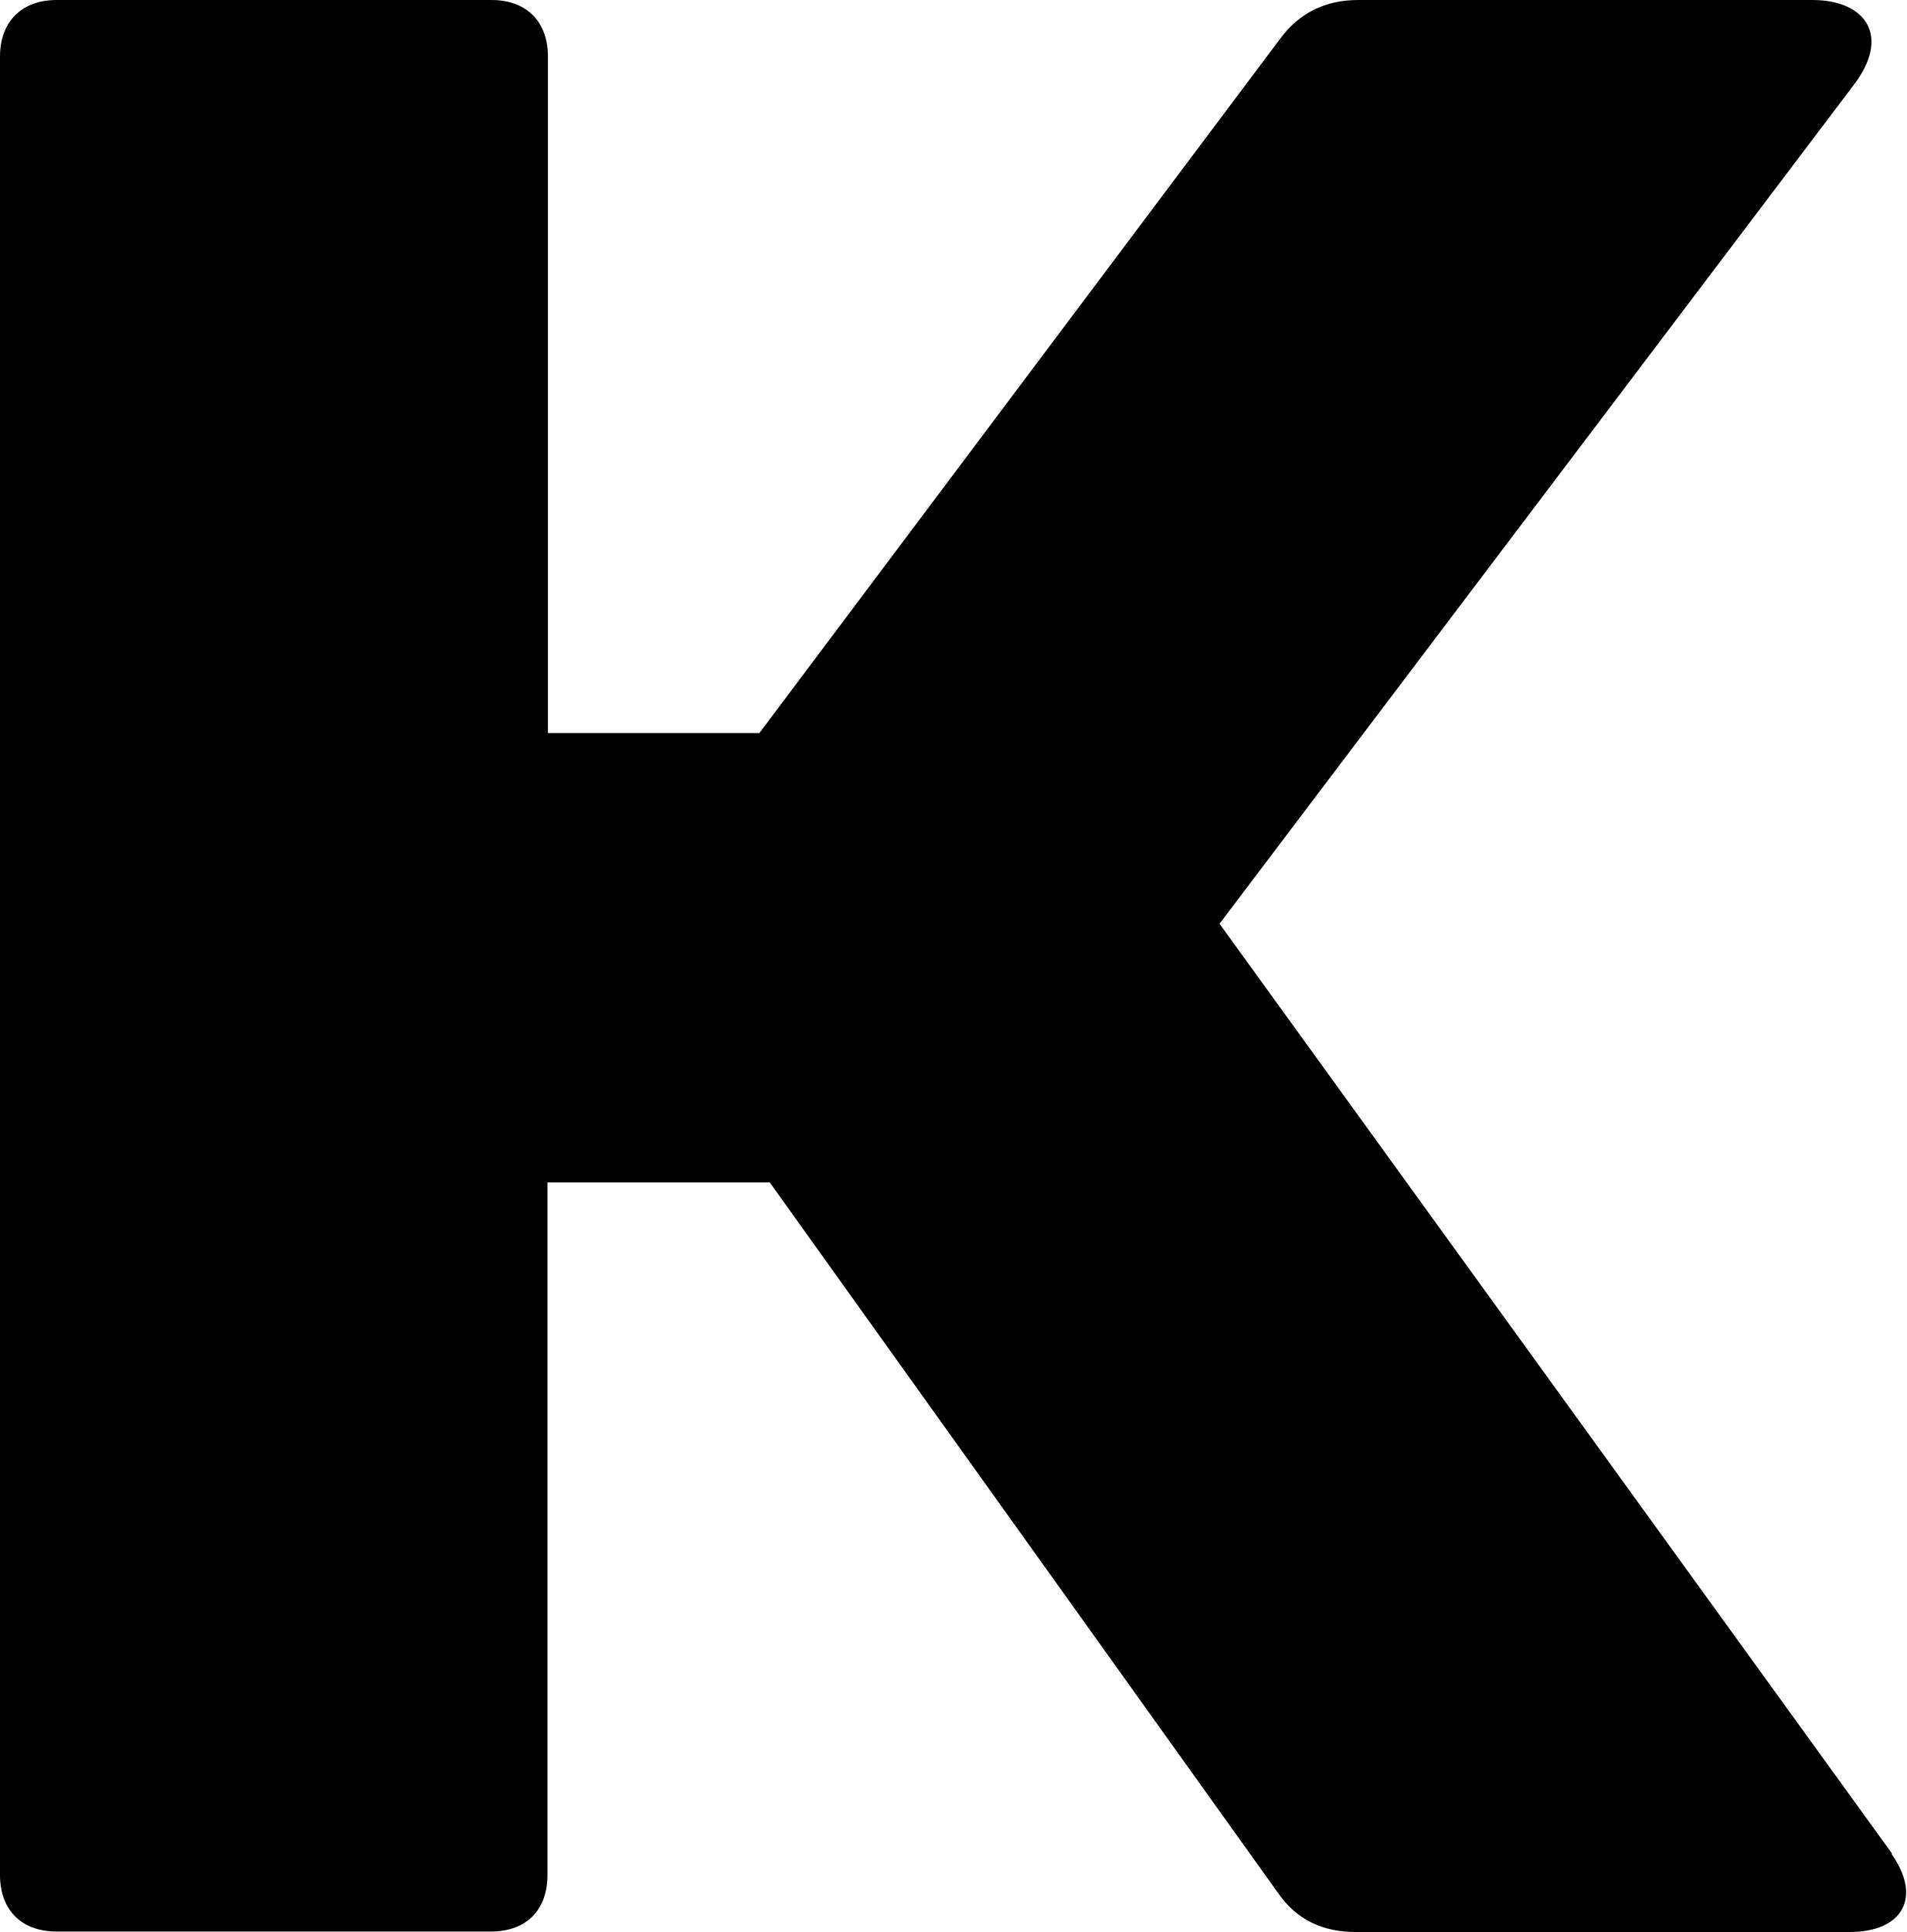
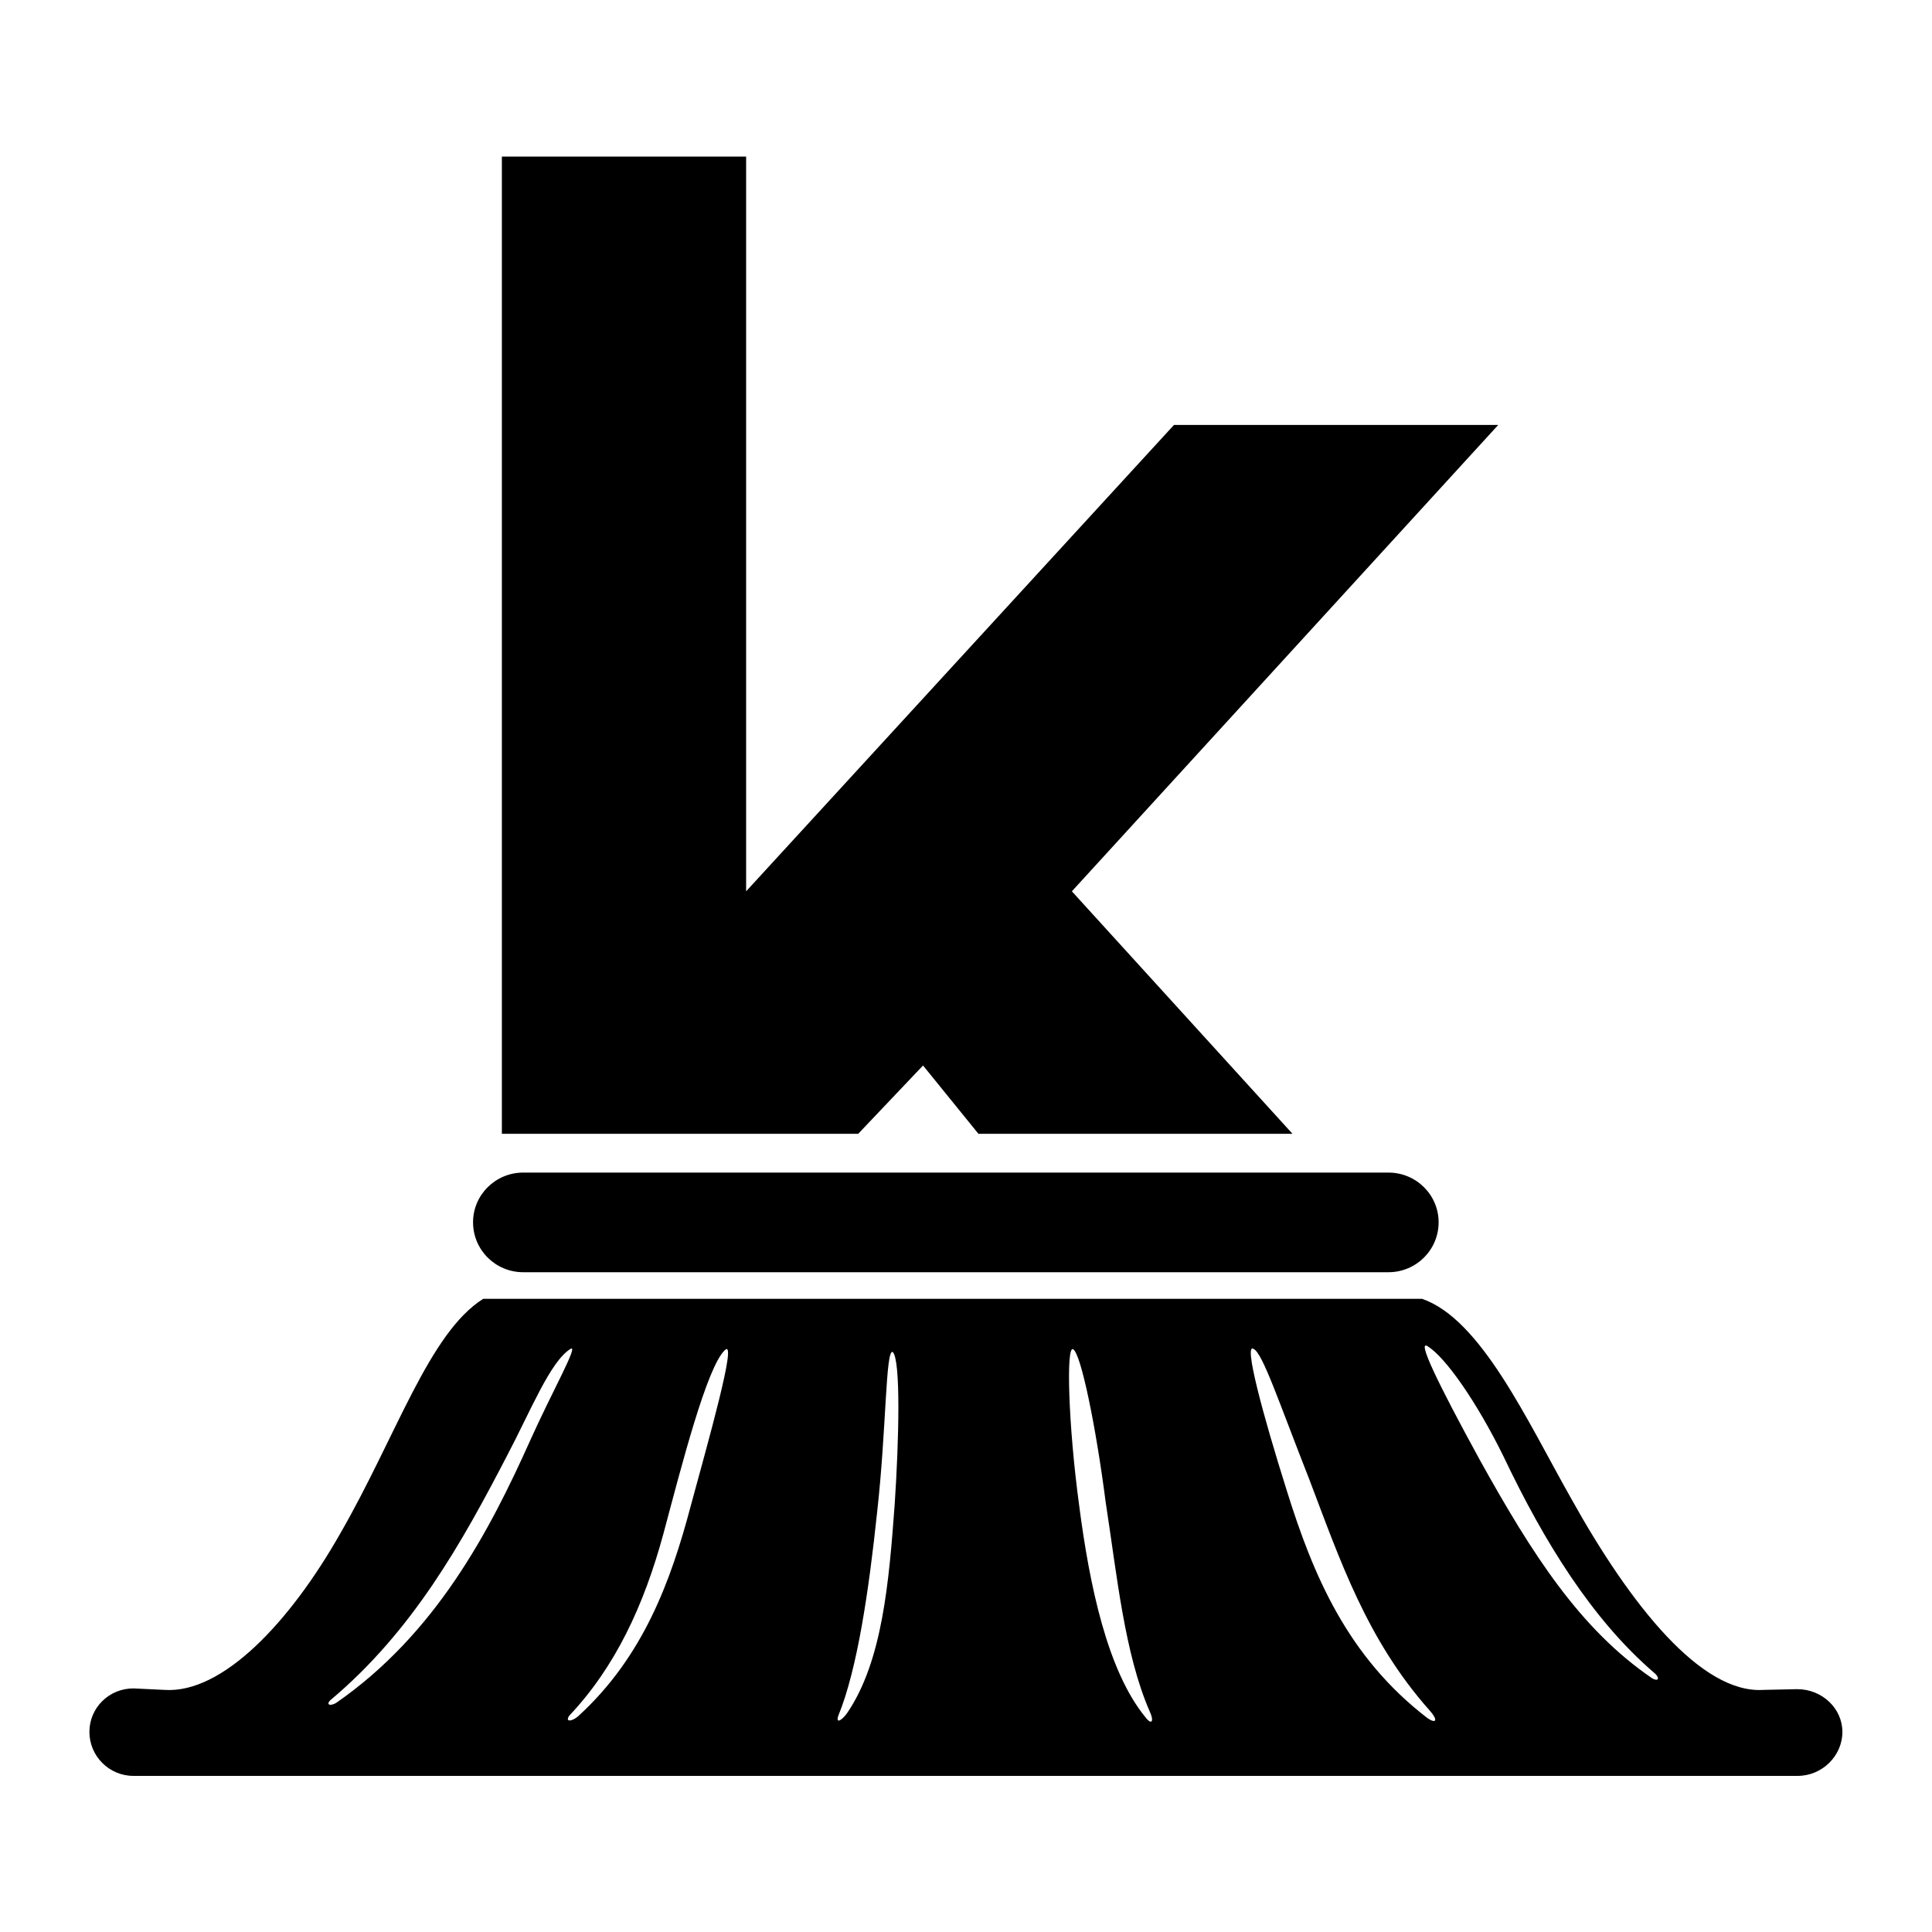
- <svg xmlns="http://www.w3.org/2000/svg" id="Layer_2" viewBox="0 0 40.39 40.93">
-   <g id="Layer_1-2">
-     <path d="M40.08,39.28c.65.92.23,1.65-.89,1.65h-10.46c-.68,0-1.25-.24-1.66-.84l-10.76-15.04h-4.71v14.67c0,.75-.45,1.2-1.2,1.2H1.2c-.75,0-1.2-.46-1.2-1.2V1.2C0,.46.46,0,1.2,0h9.21c.75,0,1.2.46,1.2,1.2v14.33h4.48L27.11.84c.42-.58.99-.84,1.67-.84h9.62c1.14,0,1.67.77.87,1.81l-13.43,17.76,14.25,19.7Z" />
+ <svg xmlns="http://www.w3.org/2000/svg" viewBox="0 0 108 108" width="108" height="108">
+   <g transform="matrix(1.388985 0 0 1.388985 -2.57218 -3.40109)">
+     <path d="M22.05 8.75 H31.88 V38.32 L49.10 19.55 H62.15 L44.99 38.32 L53.87 48.08 H41.23 L39 45.33 L36.39 48.08 H22.05 Z M22.91 49.64 H57.73 C58.85 49.64 59.75 50.54 59.75 51.64 C59.75 52.75 58.85 53.65 57.73 53.65 H22.91 C21.79 53.65 20.89 52.75 20.89 51.64 C20.89 50.54 21.79 49.64 22.91 49.64 Z M21.30 54.72 H59.08 C61.45 55.53 63.30 59.60 65.08 62.75 C67.50 67.10 70.33 70.61 72.81 70.46 L74.18 70.43 C75.19 70.43 76 71.21 76 72.15 C76 73.12 75.18 73.92 74.20 73.92 H7.22 C6.24 73.92 5.45 73.12 5.45 72.15 C5.45 71.18 6.24 70.40 7.22 70.40 L8.48 70.46 C10.80 70.61 13.51 67.76 15.56 64.14 C17.80 60.25 19.12 56.09 21.30 54.72 Z M24.82 56.73 C24 57.23 23.21 59.23 22.26 61.03 C20.45 64.52 18.46 68.10 15.14 70.88 C14.98 71.04 15.11 71.13 15.37 70.99 C19.39 68.21 21.56 64.06 23.19 60.42 C24.06 58.48 25.15 56.56 24.82 56.73 Z M31.03 56.78 C30.30 57.45 29.28 61.45 28.55 64.18 C27.76 67.08 26.61 69.54 24.76 71.50 C24.58 71.77 24.88 71.73 25.12 71.52 C27.74 69.13 28.85 66.08 29.65 63.06 C30.34 60.51 31.54 56.30 31.03 56.78 Z M37.78 56.86 C37.49 56.74 37.53 59.96 37.15 63.33 C36.82 66.45 36.36 69.62 35.59 71.50 C35.48 71.83 35.72 71.70 35.94 71.40 C37.37 69.31 37.63 66.10 37.86 62.98 C38.03 60.43 38.11 57.18 37.78 56.86 Z M45.04 56.75 C44.75 56.57 44.85 59.84 45.28 63.01 C45.70 66.26 46.42 69.69 47.95 71.56 C48.22 71.91 48.30 71.70 48.12 71.32 C47.11 69 46.81 65.88 46.35 62.90 C45.95 59.80 45.35 56.91 45.04 56.75 Z M52.31 56.74 C51.88 56.43 52.68 59.40 53.64 62.44 C54.70 65.84 56.08 69.13 59.32 71.61 C59.68 71.84 59.71 71.65 59.40 71.30 C56.85 68.44 55.77 65.20 54.55 62 C53.30 58.82 52.68 56.94 52.31 56.74 Z M59.31 56.63 C58.86 56.34 59.72 58.12 61.40 61.19 C63.52 65.01 65.44 68.01 68.34 69.99 C68.64 70.16 68.65 69.94 68.40 69.75 C65.94 67.63 64.01 64.53 62.37 61.08 C61.28 58.86 60.03 57.08 59.31 56.63 Z" fill="#000000" fill-rule="evenodd" />
  </g>
</svg>
